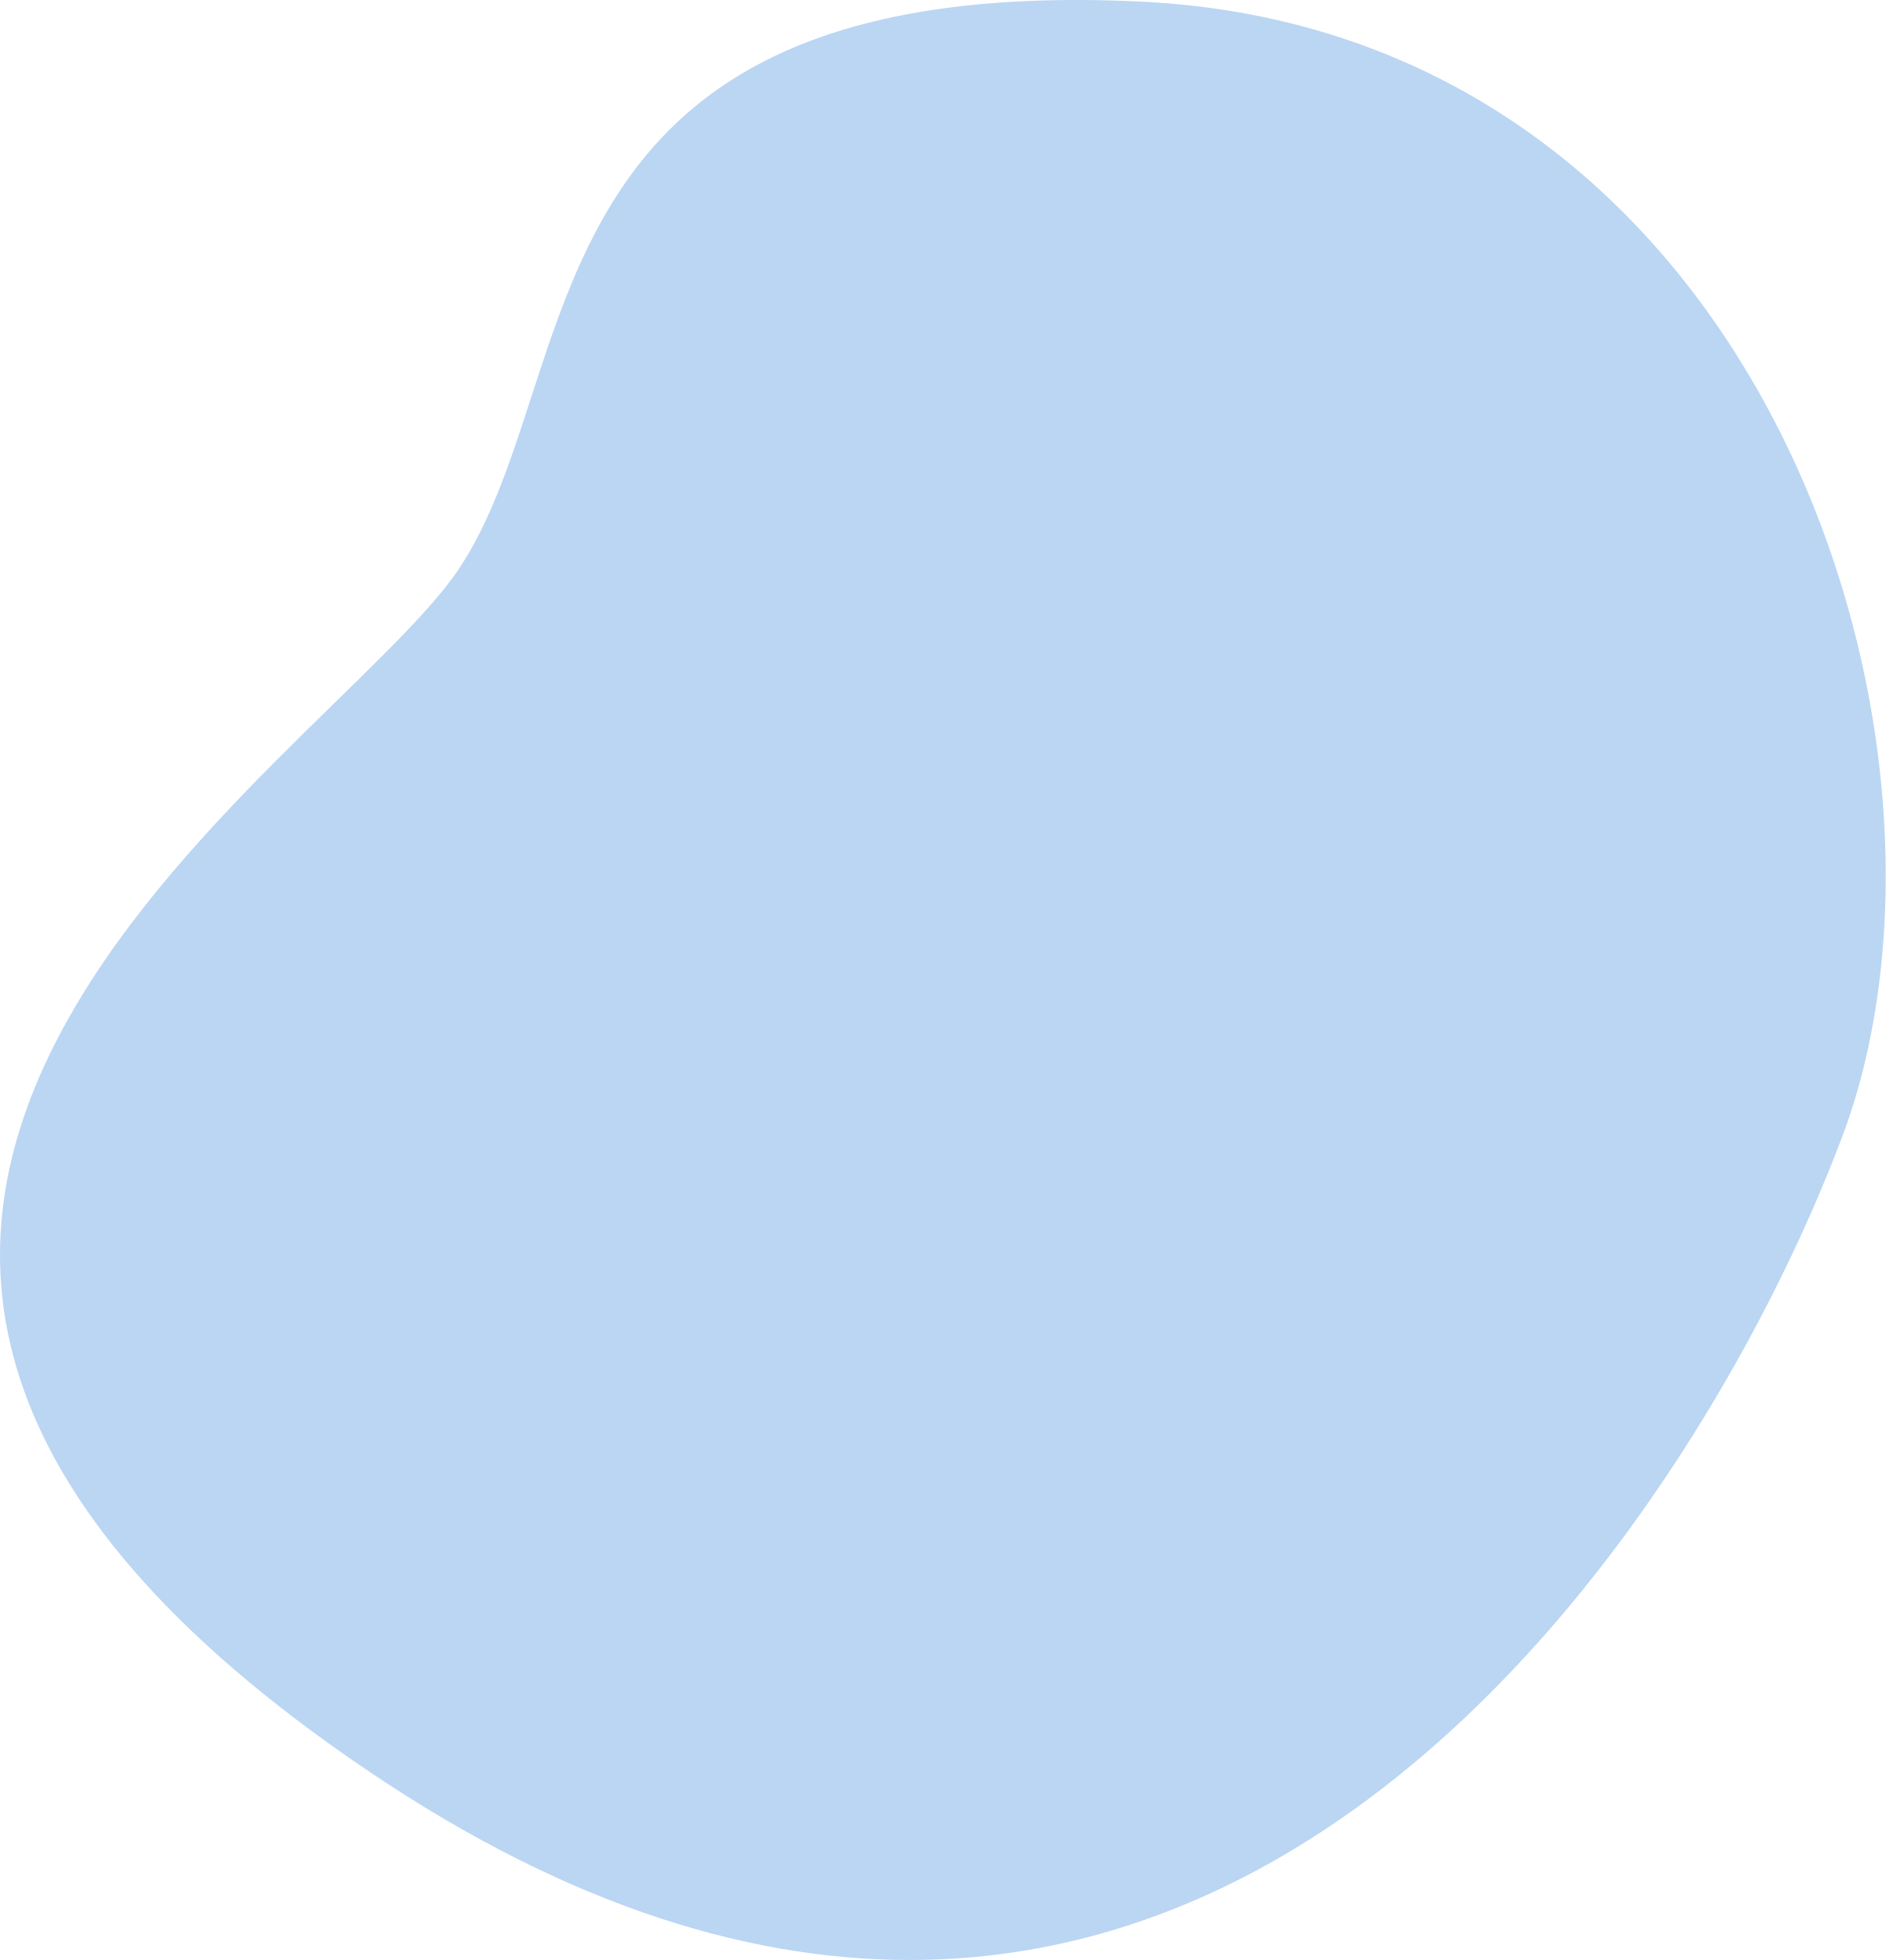
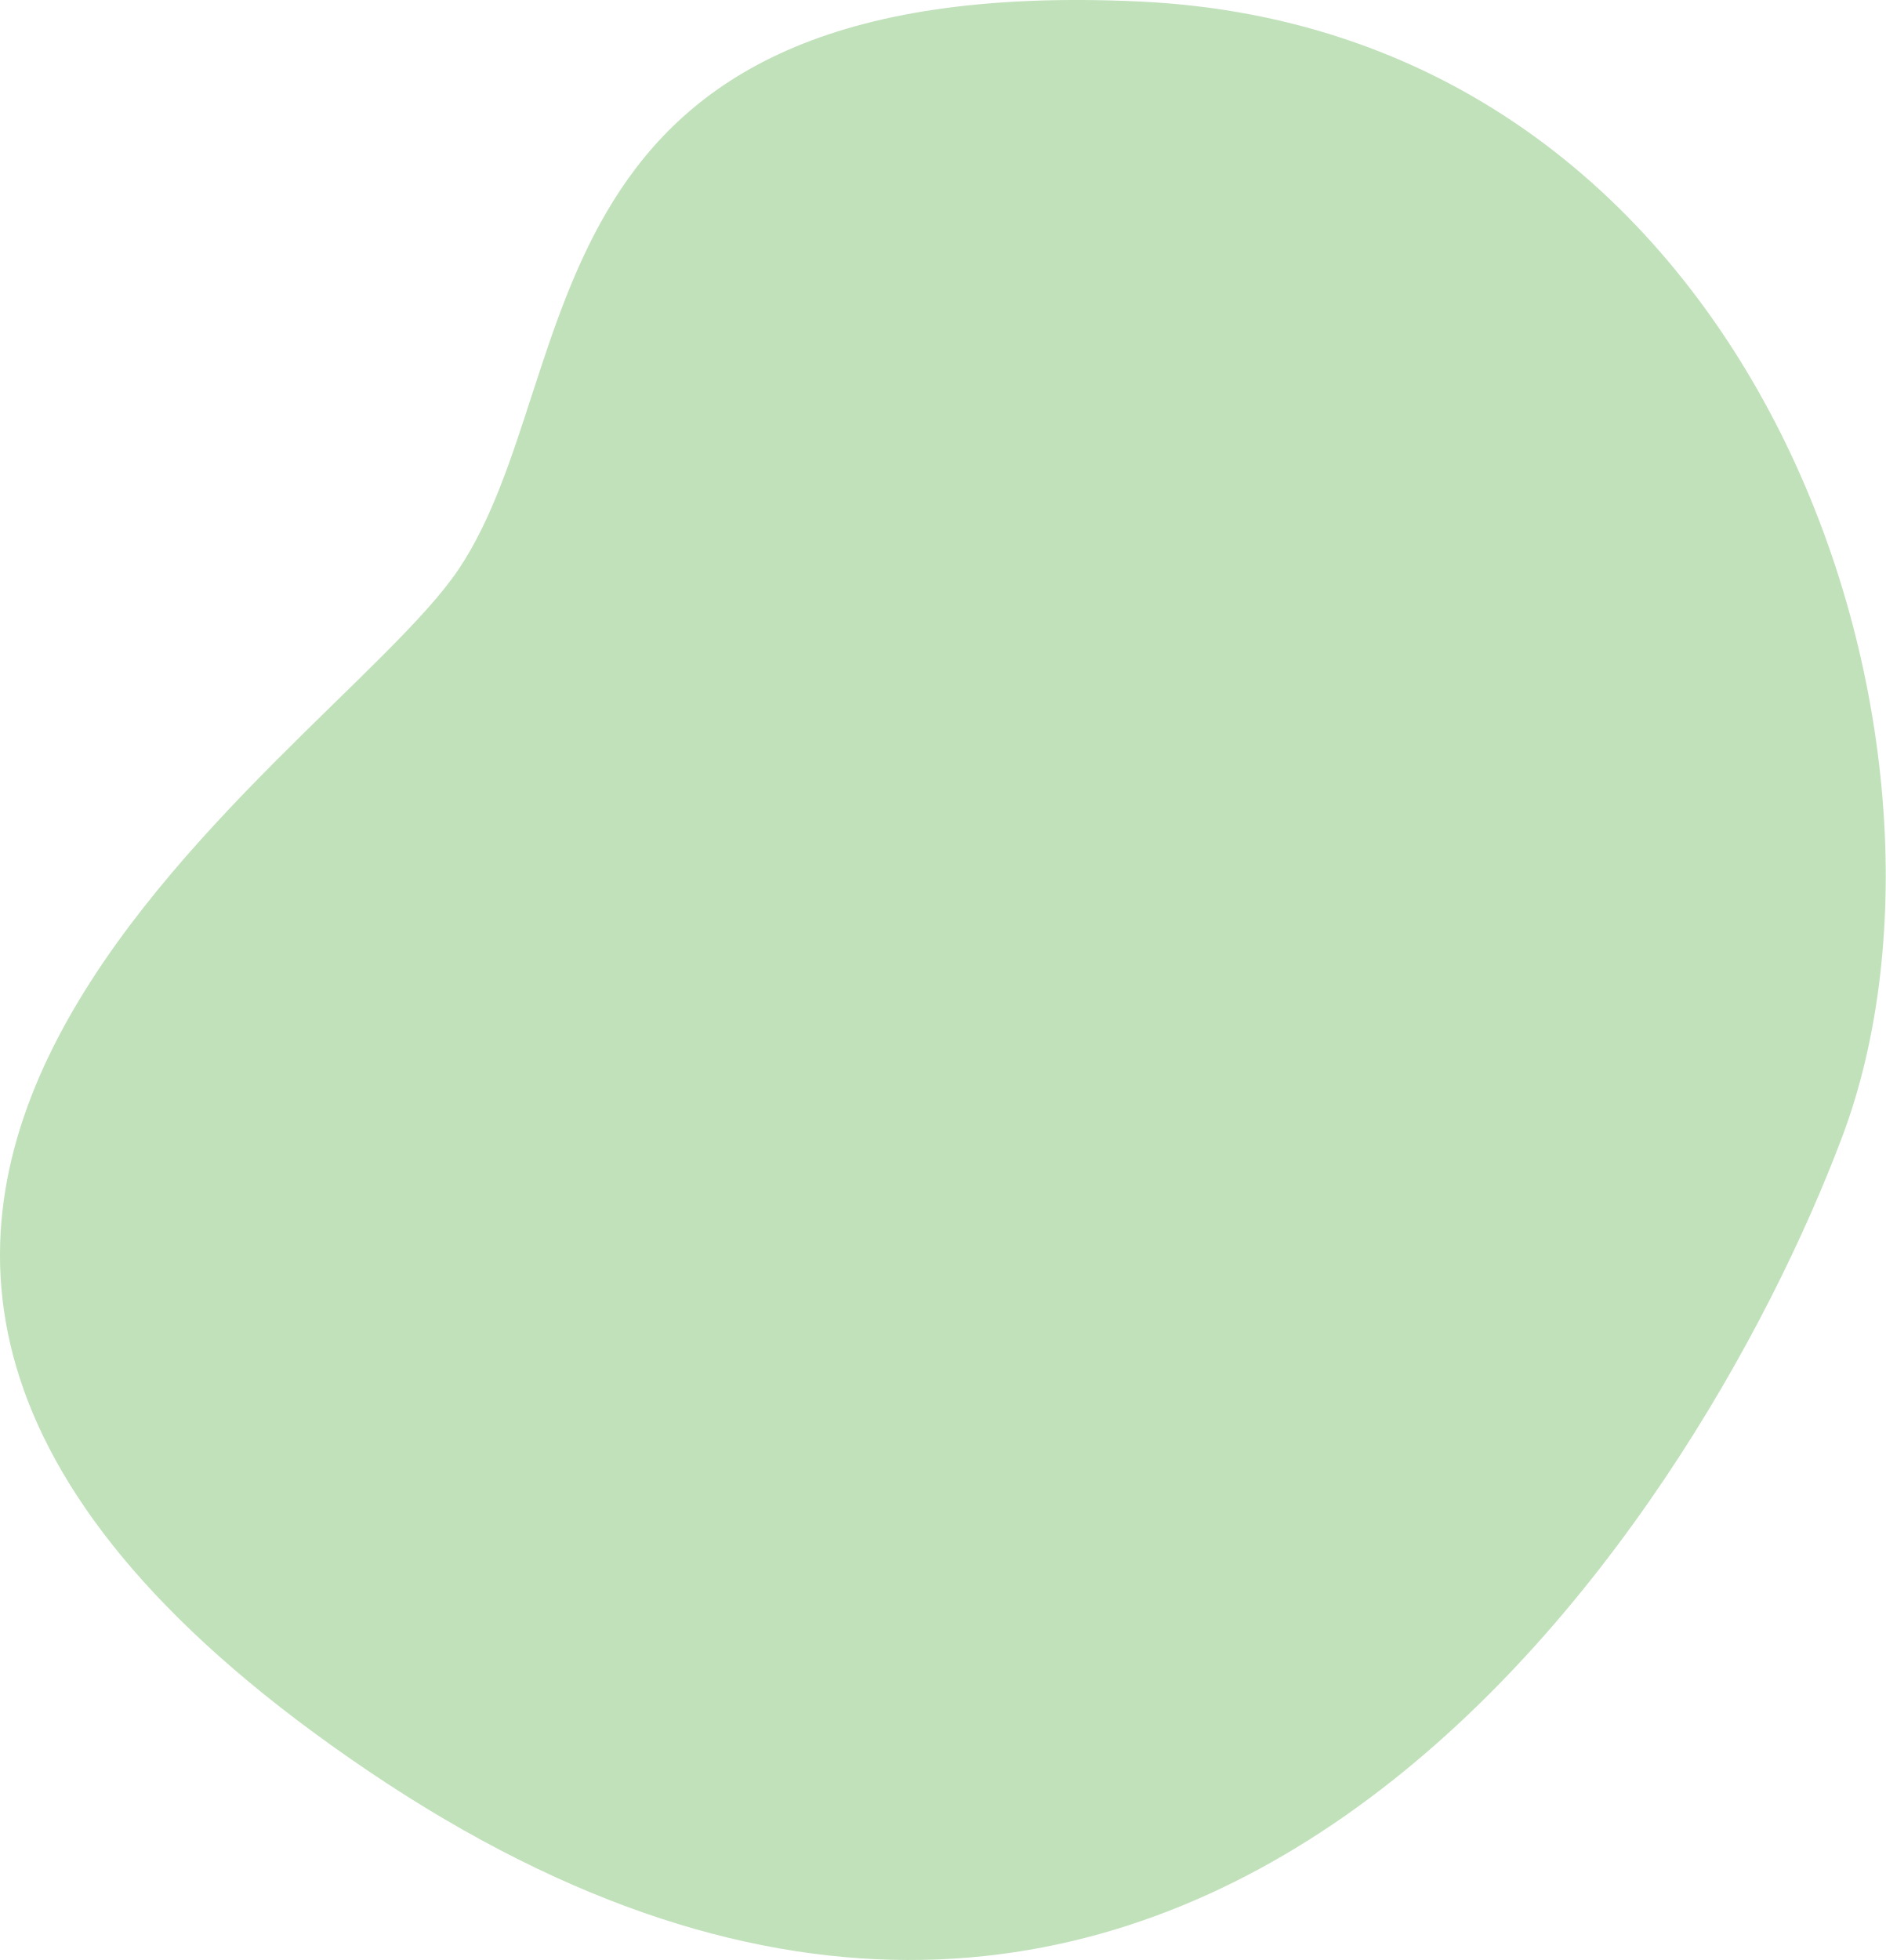
<svg xmlns="http://www.w3.org/2000/svg" preserveAspectRatio="none" overflow="visible" style="display: block;" width="204" height="212" viewBox="0 0 204 212" fill="none">
-   <path id="Vector" fill-rule="evenodd" clip-rule="evenodd" d="M123.248 0.163C191.01 3.313 215.2 80.651 199.295 122.947C183.39 165.243 128.296 251.241 39.92 191.61C-48.456 131.979 35.422 82.784 49.628 61.555C63.834 40.326 55.501 -2.987 123.248 0.163Z" fill="#BBD6F3" />
+   <path id="Vector" fill-rule="evenodd" clip-rule="evenodd" d="M123.248 0.163C191.01 3.313 215.2 80.651 199.295 122.947C183.39 165.243 128.296 251.241 39.92 191.61C-48.456 131.979 35.422 82.784 49.628 61.555C63.834 40.326 55.501 -2.987 123.248 0.163Z" fill="#C0E1BA" />
</svg>
